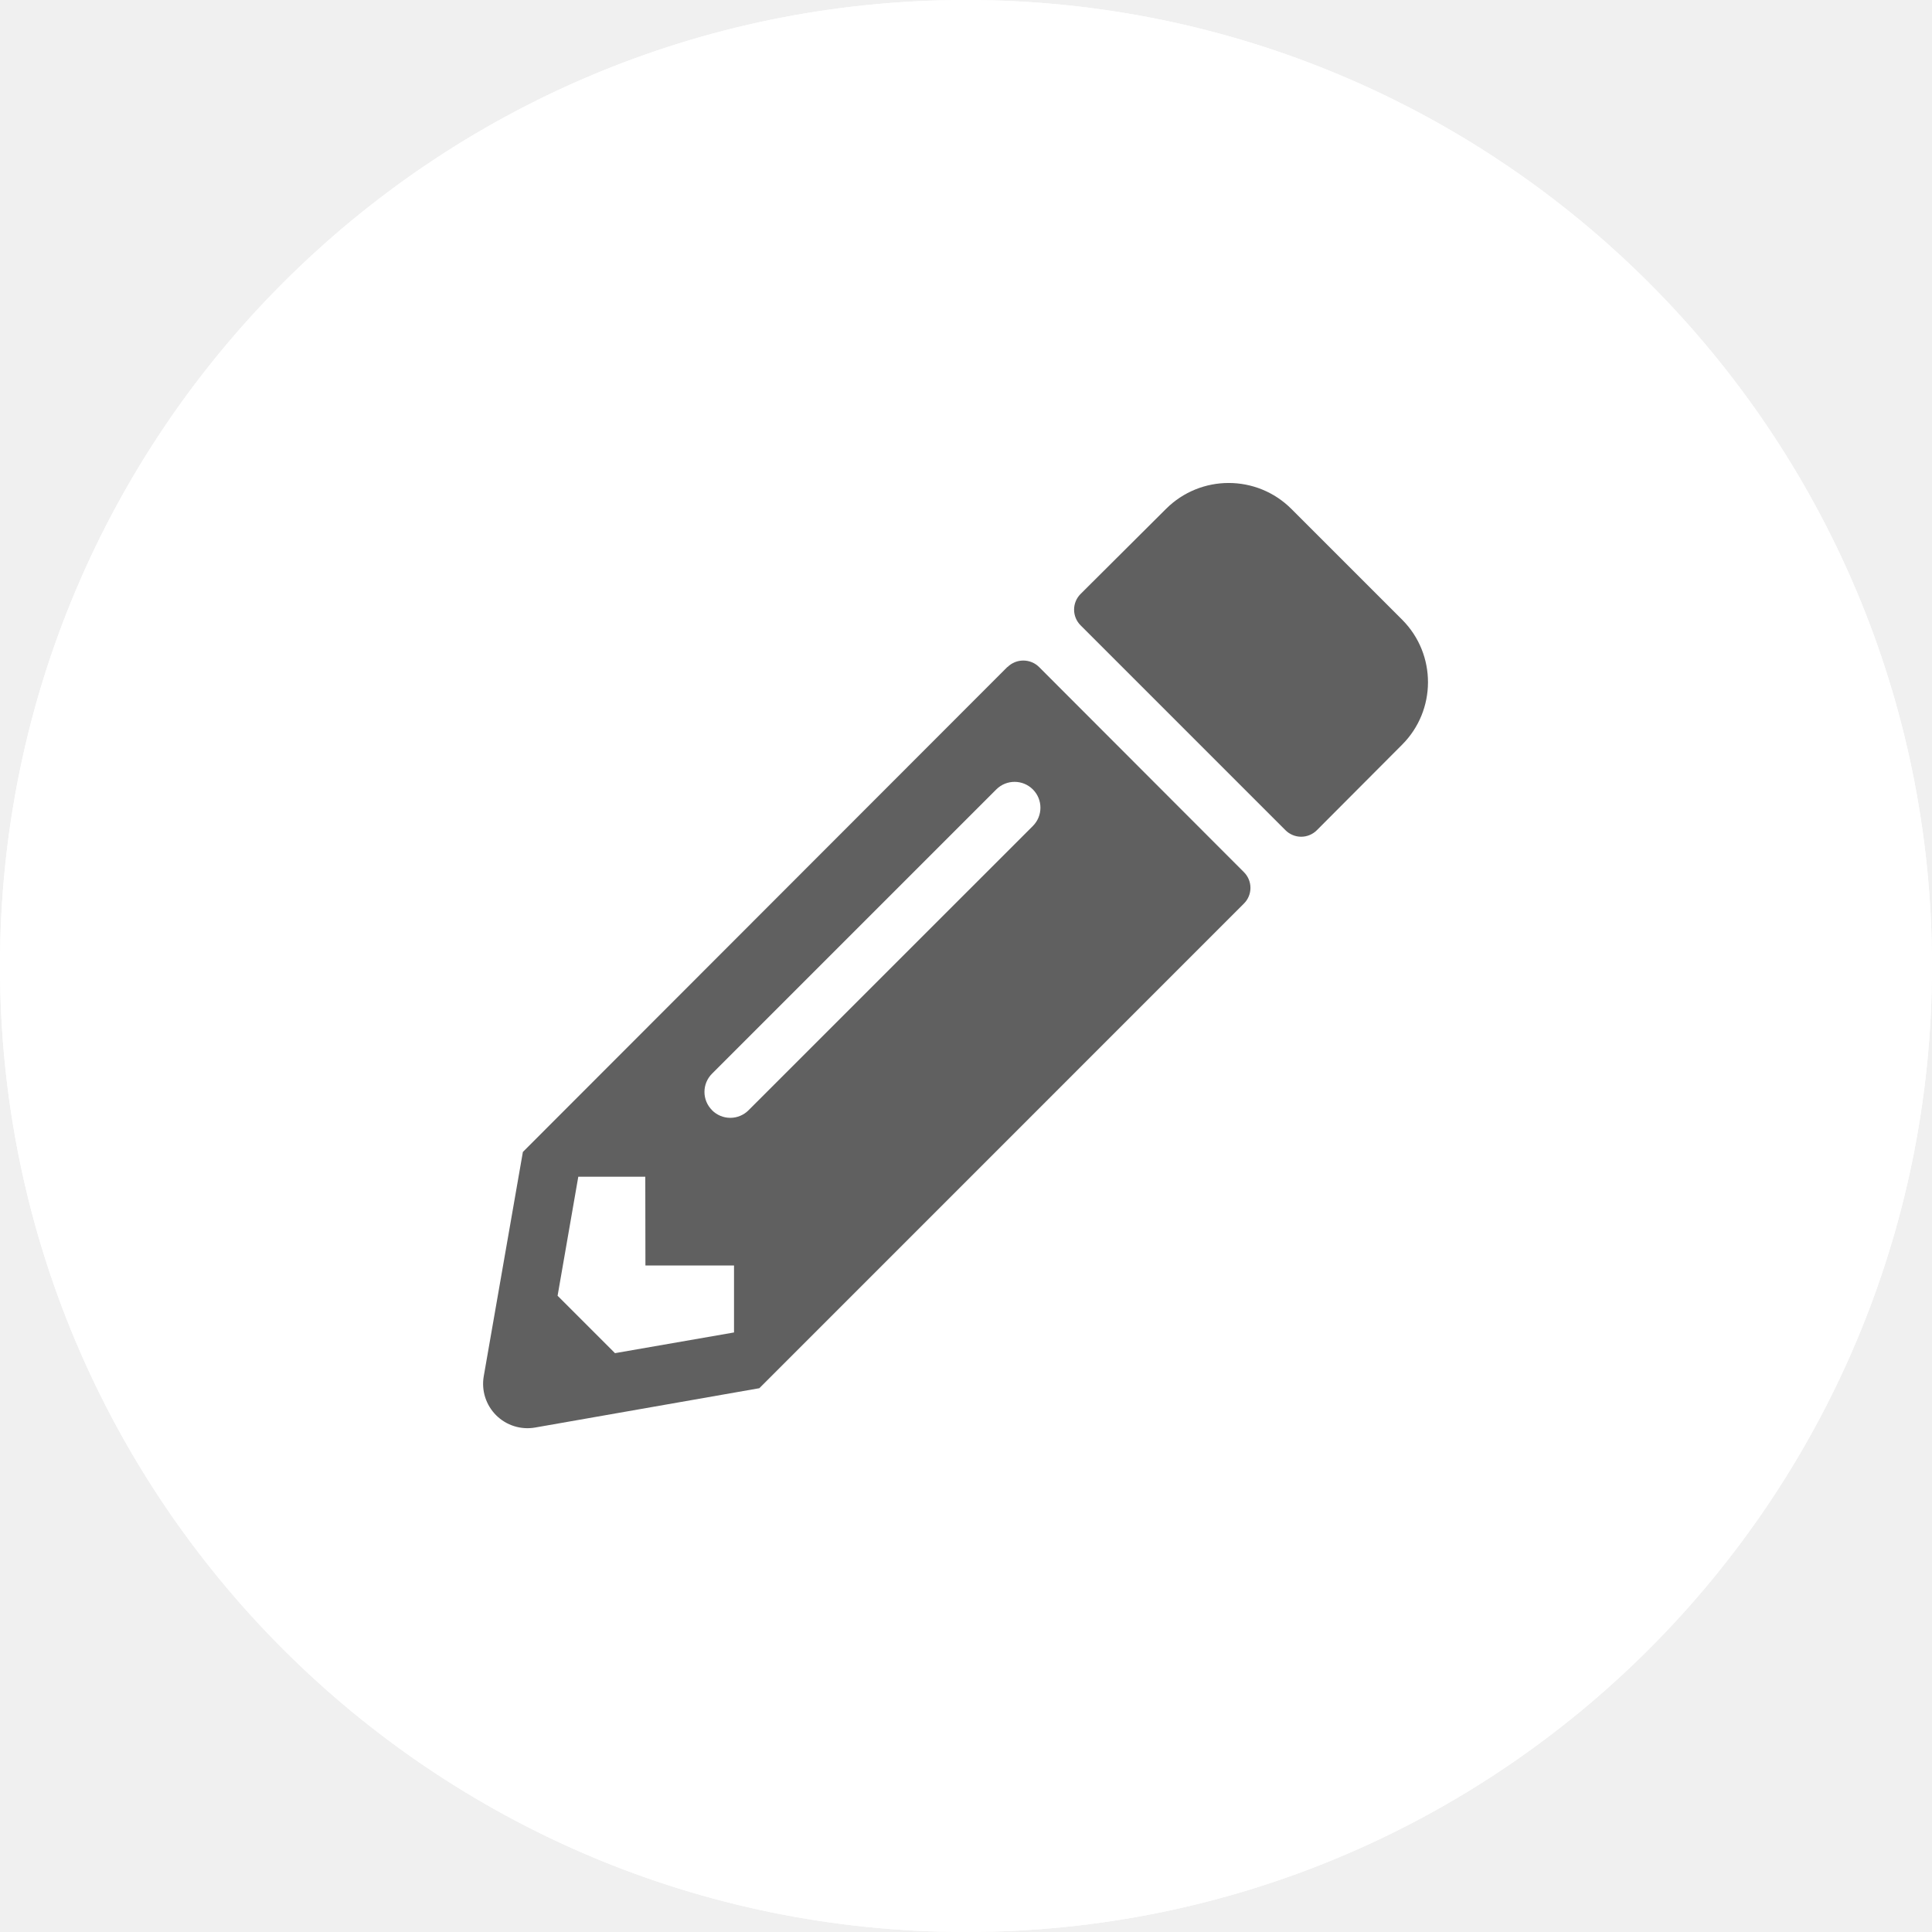
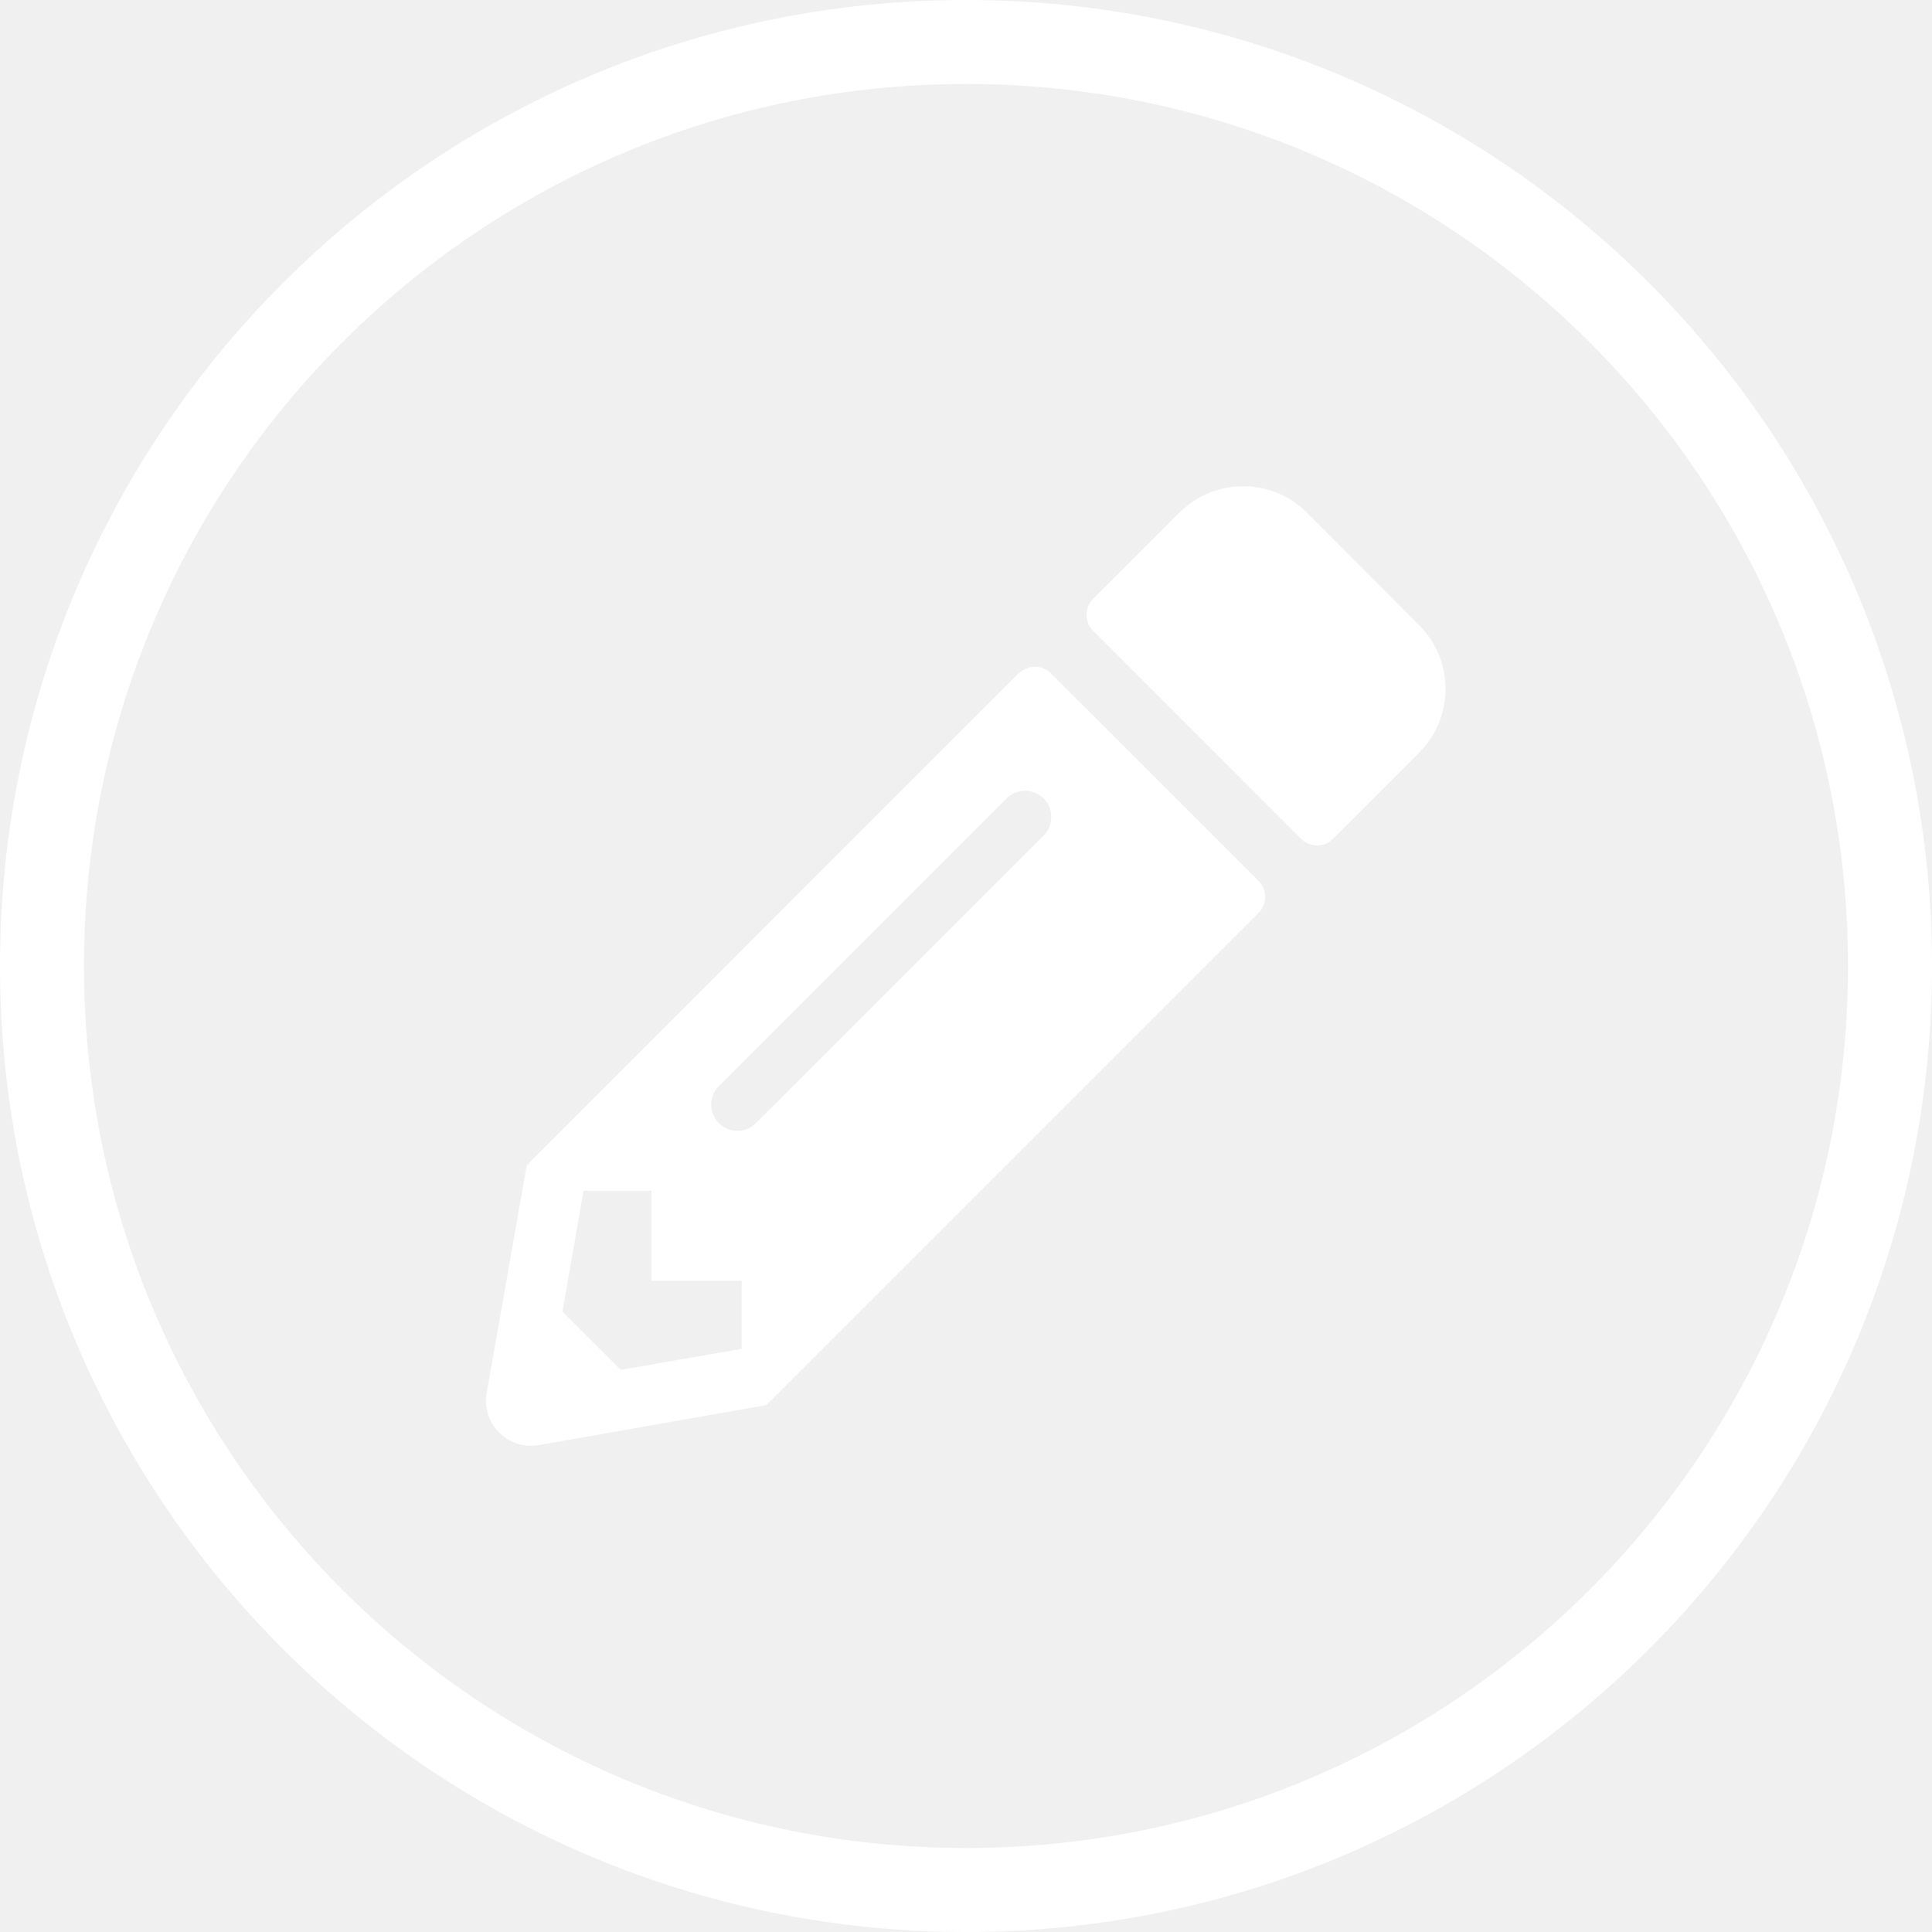
- <svg xmlns="http://www.w3.org/2000/svg" width="28" height="28" viewBox="0 0 28 28">
-   <g id="グループ_6734" data-name="グループ 6734" transform="translate(-370 -765)">
-     <g id="楕円形_39" data-name="楕円形 39" transform="translate(370 765)" fill="#fff" stroke="#fff" stroke-width="1">
-       <circle cx="14" cy="14" r="14" stroke="none" />
-       <circle cx="14" cy="14" r="13.5" fill="none" />
-     </g>
-     <g id="グループ_6735" data-name="グループ 6735" transform="translate(-102 -12)">
-       <path id="pencil-alt" d="M13.319,3.8,12.086,5.037a.321.321,0,0,1-.455,0L8.662,2.068a.321.321,0,0,1,0-.455L9.9.38a1.286,1.286,0,0,1,1.816,0l1.608,1.608A1.282,1.282,0,0,1,13.319,3.8ZM7.6,2.672.579,9.7l-.567,3.25a.643.643,0,0,0,.744.744l3.25-.57L11.029,6.1a.321.321,0,0,0,0-.455L8.06,2.672a.325.325,0,0,0-.457,0ZM3.321,9.095a.373.373,0,0,1,0-.53L7.44,4.446a.374.374,0,1,1,.53.53L3.85,9.095a.373.373,0,0,1-.53,0Zm-.966,2.25H3.639v.971l-1.725.3-.832-.832.3-1.725h.971Z" transform="translate(478.999 783.995)" fill="#606060" />
+ <svg xmlns="http://www.w3.org/2000/svg" viewBox="0 0 192.78 192.78">
+   <defs>
+     <style>.cls-1{fill:#fff;}.cls-2,.cls-3{fill:none;}.cls-3{stroke:#fff;stroke-width:8.38px;}</style>
+   </defs>
+   <g id="レイヤー_2" data-name="レイヤー 2">
+     <g id="レイヤー_1-2" data-name="レイヤー 1">
+       <path id="pencil-alt" class="cls-1" d="M141.63,75.08,133,83.71a2.25,2.25,0,0,1-3.17,0L109.07,62.94a2.25,2.25,0,0,1,0-3.18l8.63-8.62a9,9,0,0,1,12.7,0L141.63,62.4a9,9,0,0,1,0,12.67Zm-40-7.89L52.56,116.28l-4,22.72a4.49,4.49,0,0,0,3.66,5.2,4.37,4.37,0,0,0,1.53,0l22.73-4,49.11-49.11a2.25,2.25,0,0,0,0-3.18L104.86,67.19A2.26,2.26,0,0,0,101.67,67.19ZM71.72,112.07a2.62,2.62,0,0,1,0-3.69h0l28.81-28.8a2.62,2.62,0,0,1,3.7,3.7l-28.81,28.8a2.6,2.6,0,0,1-3.68,0ZM65,127.8h9v6.79l-12.06,2.1-5.82-5.81,2.11-12.06H65Z" />
+       <g id="楕円形_44" data-name="楕円形 44">
+         <circle class="cls-2" cx="96.39" cy="96.39" r="96.39" />
+         <circle class="cls-3" cx="96.39" cy="96.39" r="92.2" />
+       </g>
    </g>
  </g>
</svg>
